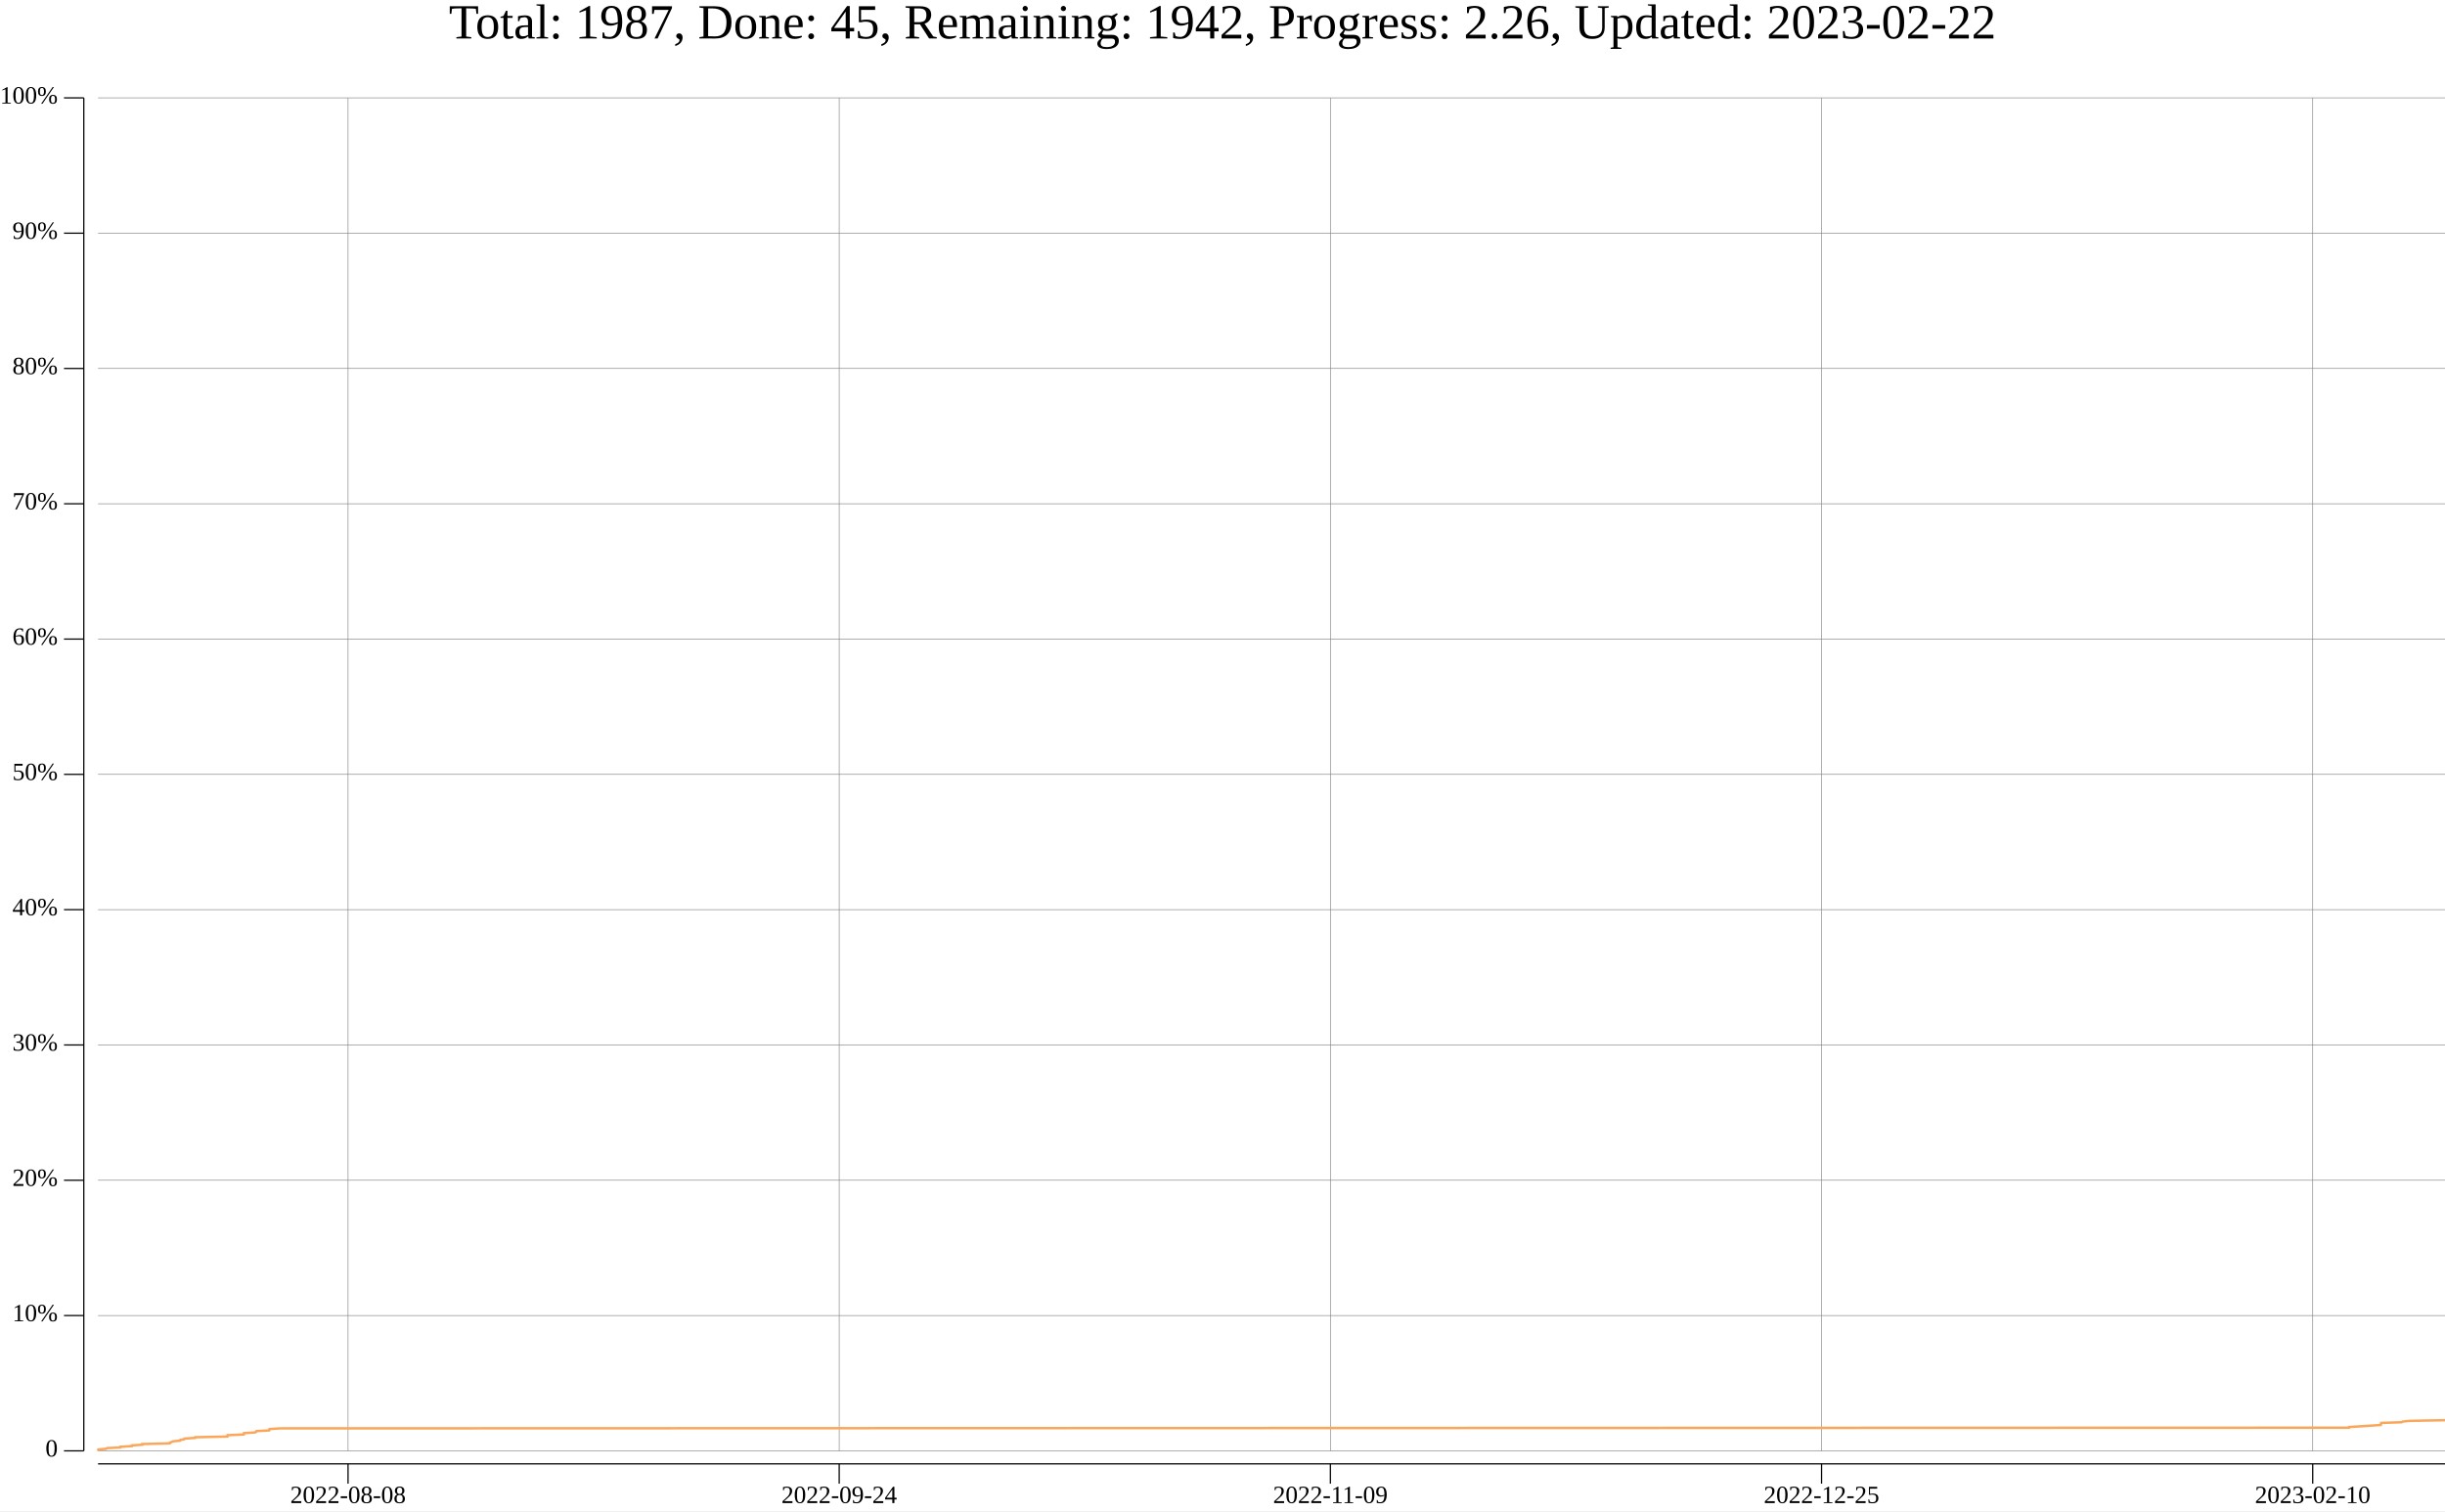
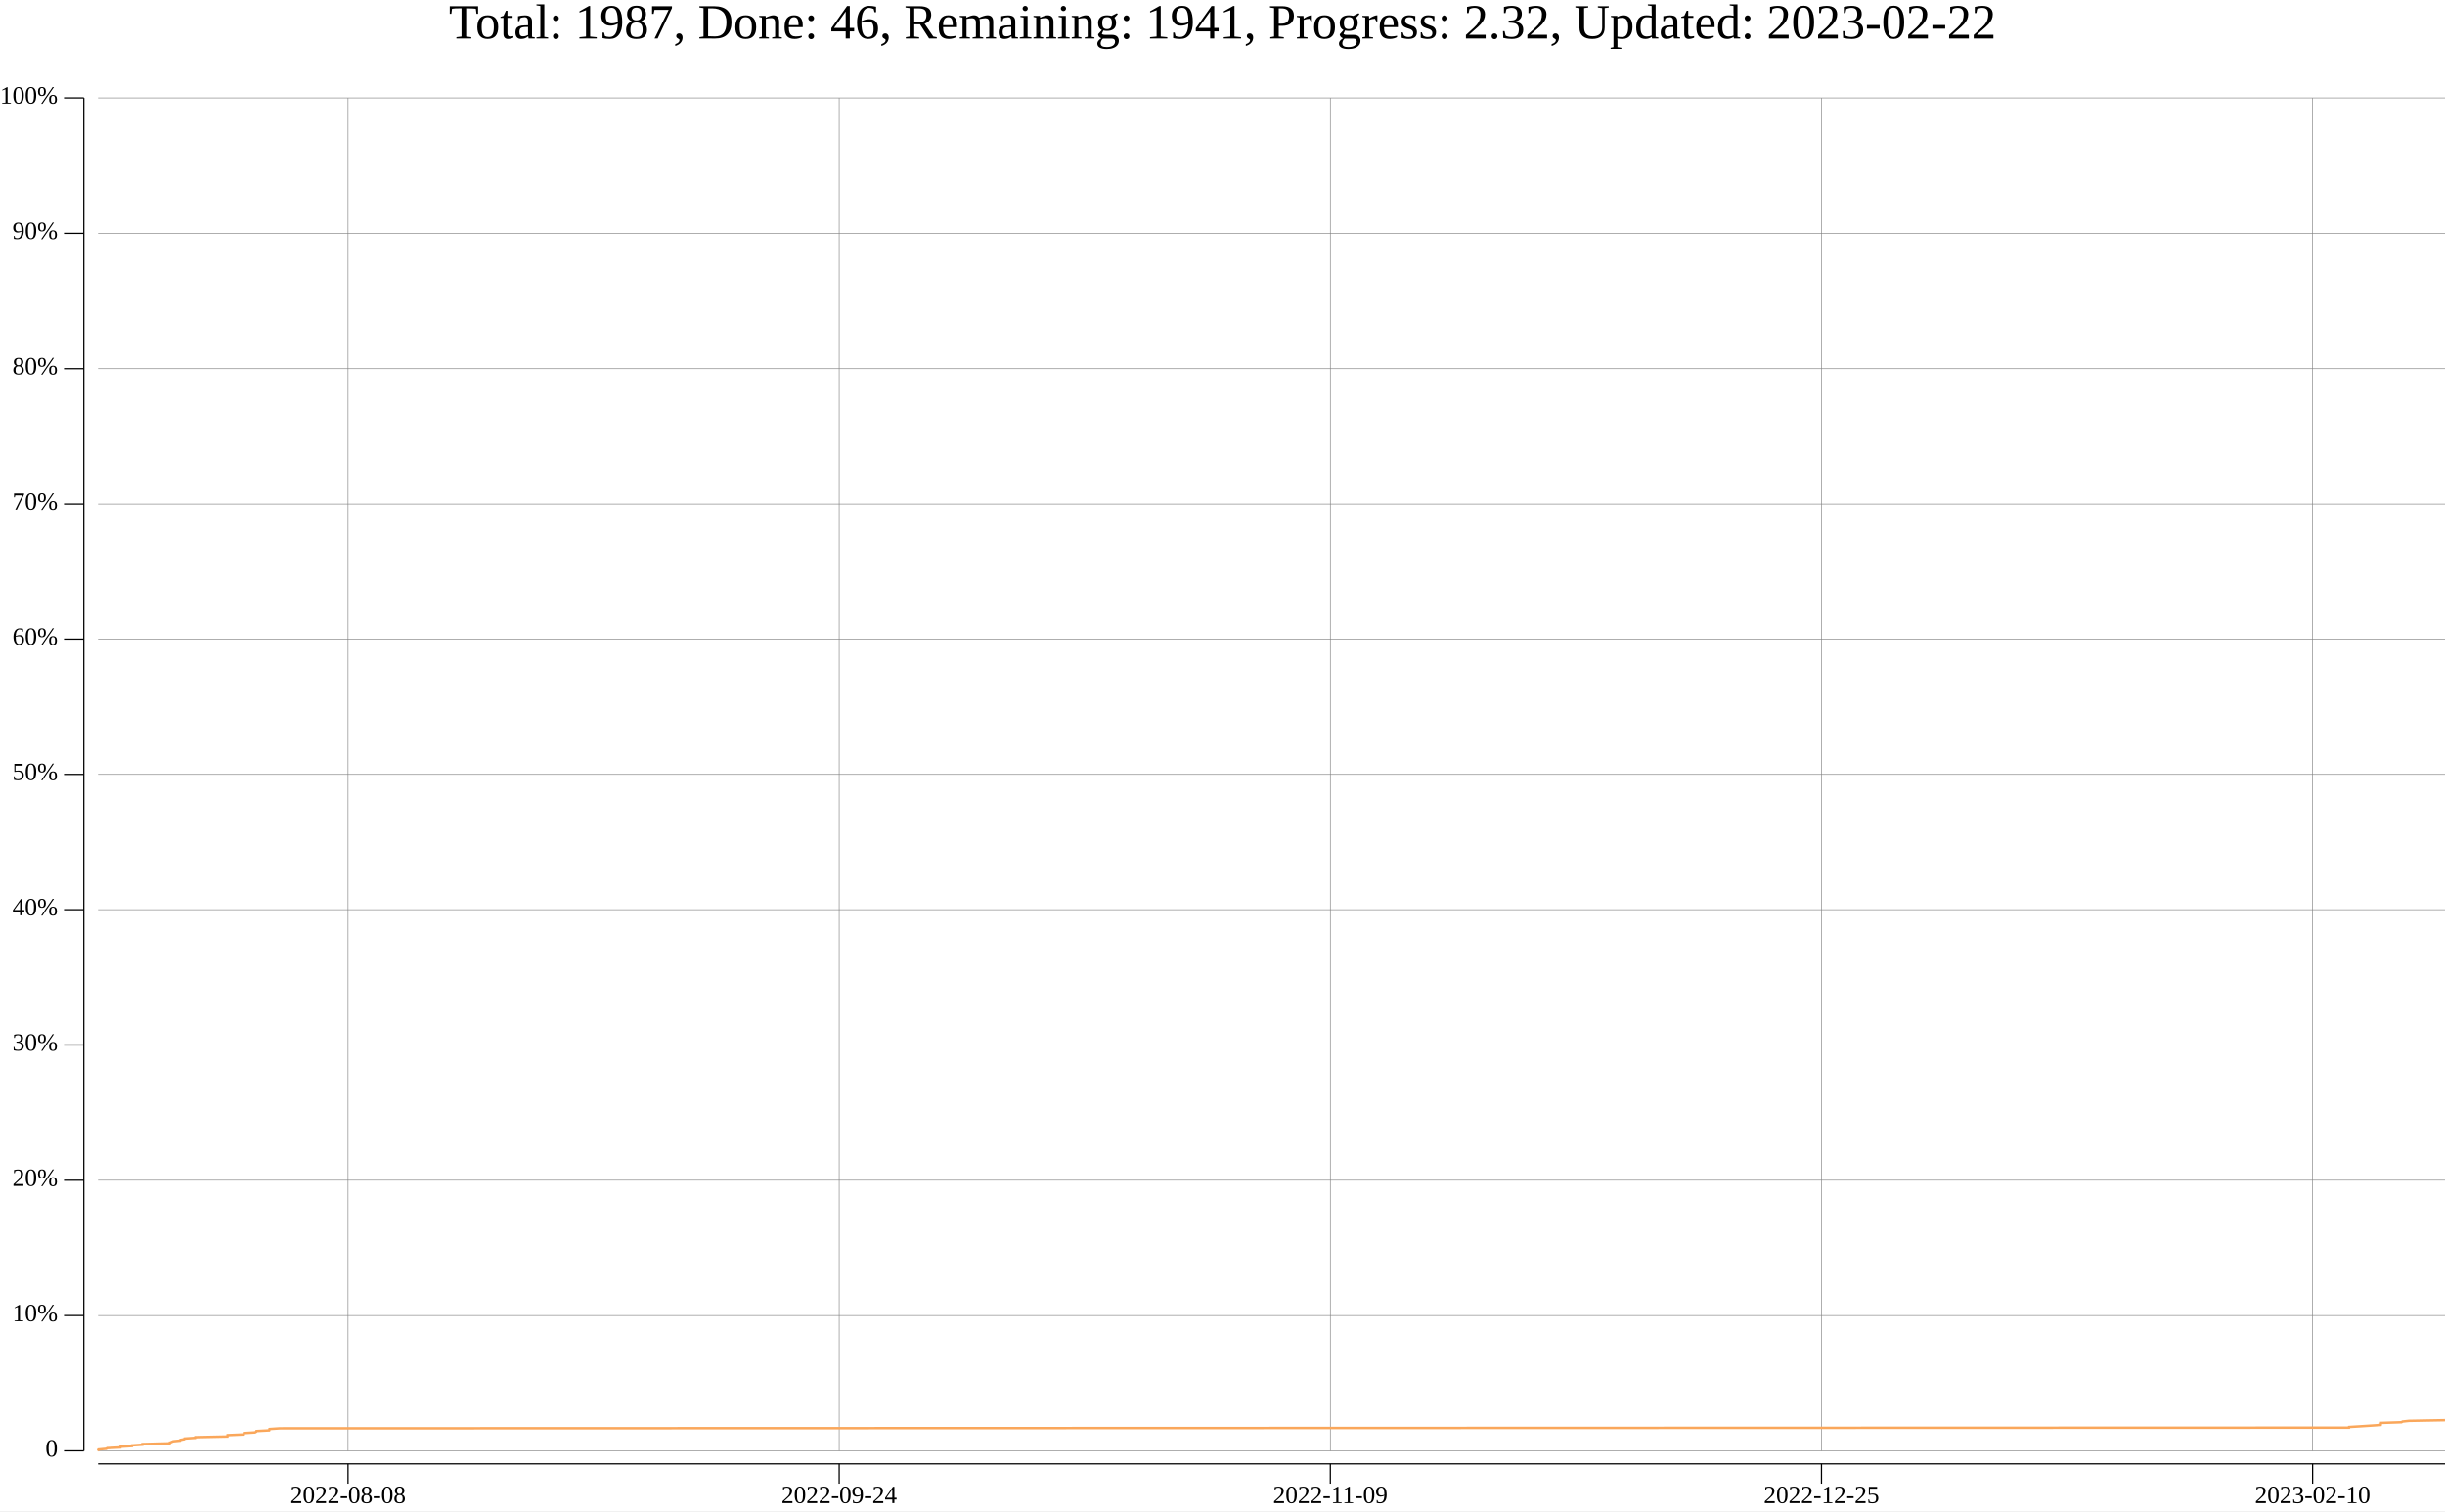
<svg xmlns="http://www.w3.org/2000/svg" width="987pt" height="610pt" viewBox="0 0 987 610">
  <g transform="scale(1, -1) translate(0, -610)">
    <path d="M0,0L987,0L987,610L0,610Z" style="fill:#FFFFFF" />
-     <text x="181.2" y="-594.48" transform="scale(1, -1)" style="font-family:Liberation Serif;font-variant:normal;font-weight:normal;font-style:normal;font-size:19.84px">Total: 1987, Done: 45, Remaining: 1942, Progress: 2.26, Updated: 2023-02-22</text>
-     <text x="117.17" y="-3.252" transform="scale(1, -1)" style="font-family:Liberation Serif;font-variant:normal;font-weight:normal;font-style:normal;font-size:10px">2022-08-08</text>
-     <text x="513.91" y="-3.252" transform="scale(1, -1)" style="font-family:Liberation Serif;font-variant:normal;font-weight:normal;font-style:normal;font-size:10px">2022-11-09</text>
-     <text x="910.27" y="-3.252" transform="scale(1, -1)" style="font-family:Liberation Serif;font-variant:normal;font-weight:normal;font-style:normal;font-size:10px">2023-02-10</text>
-     <text x="315.44" y="-3.252" transform="scale(1, -1)" style="font-family:Liberation Serif;font-variant:normal;font-weight:normal;font-style:normal;font-size:10px">2022-09-24</text>
-     <text x="712" y="-3.252" transform="scale(1, -1)" style="font-family:Liberation Serif;font-variant:normal;font-weight:normal;font-style:normal;font-size:10px">2022-12-25</text>
-     <path d="M140.5,11.074L140.5,19.074" style="fill:none;stroke:#000000;stroke-width:0.5" />
-     <path d="M537.05,11.074L537.05,19.074" style="fill:none;stroke:#000000;stroke-width:0.5" />
-     <path d="M933.6,11.074L933.6,19.074" style="fill:none;stroke:#000000;stroke-width:0.5" />
-     <path d="M338.77,11.074L338.77,19.074" style="fill:none;stroke:#000000;stroke-width:0.5" />
-     <path d="M735.33,11.074L735.33,19.074" style="fill:none;stroke:#000000;stroke-width:0.5" />
+     <text x="181.2" y="-594.48" transform="scale(1, -1)" style="font-family:Liberation Serif;font-variant:normal;font-weight:normal;font-style:normal;font-size:19.84px">Total: 1987, Done: 46, Remaining: 1941, Progress: 2.32, Updated: 2023-02-22</text>
+     <text x="117.16" y="-3.252" transform="scale(1, -1)" style="font-family:Liberation Serif;font-variant:normal;font-weight:normal;font-style:normal;font-size:10px">2022-08-08</text>
+     <text x="513.88" y="-3.252" transform="scale(1, -1)" style="font-family:Liberation Serif;font-variant:normal;font-weight:normal;font-style:normal;font-size:10px">2022-11-09</text>
+     <text x="910.23" y="-3.252" transform="scale(1, -1)" style="font-family:Liberation Serif;font-variant:normal;font-weight:normal;font-style:normal;font-size:10px">2023-02-10</text>
+     <text x="315.43" y="-3.252" transform="scale(1, -1)" style="font-family:Liberation Serif;font-variant:normal;font-weight:normal;font-style:normal;font-size:10px">2022-09-24</text>
+     <text x="711.97" y="-3.252" transform="scale(1, -1)" style="font-family:Liberation Serif;font-variant:normal;font-weight:normal;font-style:normal;font-size:10px">2022-12-25</text>
+     <path d="M140.49,11.074L140.49,19.074" style="fill:none;stroke:#000000;stroke-width:0.5" />
+     <path d="M537.03,11.074L537.03,19.074" style="fill:none;stroke:#000000;stroke-width:0.5" />
+     <path d="M933.56,11.074L933.56,19.074" style="fill:none;stroke:#000000;stroke-width:0.5" />
+     <path d="M338.76,11.074L338.76,19.074" style="fill:none;stroke:#000000;stroke-width:0.5" />
+     <path d="M735.3,11.074L735.3,19.074" style="fill:none;stroke:#000000;stroke-width:0.5" />
    <path d="M39.58,19.074L987,19.074" style="fill:none;stroke:#000000;stroke-width:0.5" />
    <text x="18.33" y="-22.039" transform="scale(1, -1)" style="font-family:Liberation Serif;font-variant:normal;font-weight:normal;font-style:normal;font-size:10px">0</text>
    <text x="5" y="-295.12" transform="scale(1, -1)" style="font-family:Liberation Serif;font-variant:normal;font-weight:normal;font-style:normal;font-size:10px">50%</text>
    <text x="0" y="-568.21" transform="scale(1, -1)" style="font-family:Liberation Serif;font-variant:normal;font-weight:normal;font-style:normal;font-size:10px">100%</text>
    <text x="5" y="-76.656" transform="scale(1, -1)" style="font-family:Liberation Serif;font-variant:normal;font-weight:normal;font-style:normal;font-size:10px">10%</text>
    <text x="5" y="-131.27" transform="scale(1, -1)" style="font-family:Liberation Serif;font-variant:normal;font-weight:normal;font-style:normal;font-size:10px">20%</text>
    <text x="5" y="-185.89" transform="scale(1, -1)" style="font-family:Liberation Serif;font-variant:normal;font-weight:normal;font-style:normal;font-size:10px">30%</text>
    <text x="5" y="-240.51" transform="scale(1, -1)" style="font-family:Liberation Serif;font-variant:normal;font-weight:normal;font-style:normal;font-size:10px">40%</text>
    <text x="5" y="-349.74" transform="scale(1, -1)" style="font-family:Liberation Serif;font-variant:normal;font-weight:normal;font-style:normal;font-size:10px">60%</text>
    <text x="5" y="-404.36" transform="scale(1, -1)" style="font-family:Liberation Serif;font-variant:normal;font-weight:normal;font-style:normal;font-size:10px">70%</text>
    <text x="5" y="-458.97" transform="scale(1, -1)" style="font-family:Liberation Serif;font-variant:normal;font-weight:normal;font-style:normal;font-size:10px">80%</text>
    <text x="5" y="-513.59" transform="scale(1, -1)" style="font-family:Liberation Serif;font-variant:normal;font-weight:normal;font-style:normal;font-size:10px">90%</text>
    <path d="M25.83,24.324L33.83,24.324" style="fill:none;stroke:#000000;stroke-width:0.5" />
    <path d="M25.83,297.41L33.83,297.41" style="fill:none;stroke:#000000;stroke-width:0.5" />
    <path d="M25.83,570.49L33.83,570.49" style="fill:none;stroke:#000000;stroke-width:0.5" />
    <path d="M25.83,78.941L33.83,78.941" style="fill:none;stroke:#000000;stroke-width:0.5" />
    <path d="M25.83,133.56L33.83,133.56" style="fill:none;stroke:#000000;stroke-width:0.5" />
    <path d="M25.83,188.17L33.83,188.17" style="fill:none;stroke:#000000;stroke-width:0.5" />
    <path d="M25.83,242.79L33.83,242.79" style="fill:none;stroke:#000000;stroke-width:0.5" />
    <path d="M25.83,352.02L33.83,352.02" style="fill:none;stroke:#000000;stroke-width:0.5" />
    <path d="M25.83,406.64L33.83,406.64" style="fill:none;stroke:#000000;stroke-width:0.5" />
    <path d="M25.83,461.26L33.83,461.26" style="fill:none;stroke:#000000;stroke-width:0.5" />
    <path d="M25.83,515.87L33.83,515.87" style="fill:none;stroke:#000000;stroke-width:0.5" />
    <path d="M33.83,24.324L33.83,570.49" style="fill:none;stroke:#000000;stroke-width:0.5" />
-     <path d="M140.5,24.324L140.5,570.49" style="fill:none;stroke:#808080;stroke-width:0.25" />
-     <path d="M537.05,24.324L537.05,570.49" style="fill:none;stroke:#808080;stroke-width:0.25" />
-     <path d="M933.6,24.324L933.6,570.49" style="fill:none;stroke:#808080;stroke-width:0.25" />
-     <path d="M338.77,24.324L338.77,570.49" style="fill:none;stroke:#808080;stroke-width:0.25" />
-     <path d="M735.33,24.324L735.33,570.49" style="fill:none;stroke:#808080;stroke-width:0.25" />
+     <path d="M140.49,24.324L140.49,570.49" style="fill:none;stroke:#808080;stroke-width:0.25" />
+     <path d="M537.03,24.324L537.03,570.49" style="fill:none;stroke:#808080;stroke-width:0.25" />
+     <path d="M933.56,24.324L933.56,570.49" style="fill:none;stroke:#808080;stroke-width:0.25" />
+     <path d="M338.76,24.324L338.76,570.49" style="fill:none;stroke:#808080;stroke-width:0.25" />
+     <path d="M735.3,24.324L735.3,570.49" style="fill:none;stroke:#808080;stroke-width:0.25" />
    <path d="M39.58,24.324L987,24.324" style="fill:none;stroke:#808080;stroke-width:0.25" />
    <path d="M39.58,297.41L987,297.41" style="fill:none;stroke:#808080;stroke-width:0.25" />
    <path d="M39.58,570.49L987,570.49" style="fill:none;stroke:#808080;stroke-width:0.25" />
    <path d="M39.58,78.941L987,78.941" style="fill:none;stroke:#808080;stroke-width:0.25" />
    <path d="M39.58,133.56L987,133.56" style="fill:none;stroke:#808080;stroke-width:0.25" />
    <path d="M39.58,188.17L987,188.17" style="fill:none;stroke:#808080;stroke-width:0.25" />
    <path d="M39.58,242.79L987,242.79" style="fill:none;stroke:#808080;stroke-width:0.25" />
    <path d="M39.58,352.02L987,352.02" style="fill:none;stroke:#808080;stroke-width:0.25" />
    <path d="M39.58,406.64L987,406.64" style="fill:none;stroke:#808080;stroke-width:0.25" />
    <path d="M39.58,461.26L987,461.26" style="fill:none;stroke:#808080;stroke-width:0.25" />
    <path d="M39.58,515.87L987,515.87" style="fill:none;stroke:#808080;stroke-width:0.25" />
-     <path d="M39.58,24.324L39.625,24.599L39.634,24.599L39.752,24.874L42.756,25.149L42.869,25.149L43.213,25.424L48.594,25.699L48.638,25.973L53.228,26.248L53.266,26.523L53.346,26.523L57.355,26.798L57.414,26.798L57.437,27.073L57.568,27.073L68.491,27.348L68.55,27.623L68.679,27.623L69.244,27.898L69.911,28.172L72.664,28.447L72.687,28.447L72.79,28.722L74.353,28.997L74.462,29.272L78.673,29.547L78.721,29.547L78.799,29.822L91.806,30.096L91.849,30.371L91.884,30.646L98.298,30.921L98.394,30.921L98.444,31.196L98.475,31.471L102.91,31.746L102.94,31.746L103.41,32.021L103.52,32.295L108.64,32.57L108.67,32.57L108.75,32.845L108.81,33.12L112.97,33.395L948.26,33.67L948.31,33.945L952.79,34.22L956.99,34.494L957,34.494L961.07,34.769L961.12,35.044L961.17,35.319L961.24,35.594L969.48,35.869L969.89,36.144L972.45,36.419L987,36.693" style="fill:none;stroke:#FAA75B" />
+     <path d="M39.58,24.324L39.625,24.599L39.634,24.599L39.752,24.874L42.756,25.149L42.869,25.149L43.213,25.424L48.593,25.699L48.638,25.973L53.228,26.248L53.265,26.523L53.345,26.523L57.354,26.798L57.413,26.798L57.436,27.073L57.567,27.073L68.49,27.348L68.549,27.623L68.678,27.623L69.243,27.898L69.909,28.172L72.662,28.447L72.686,28.447L72.788,28.722L74.351,28.997L74.46,29.272L78.671,29.547L78.719,29.547L78.797,29.822L91.804,30.096L91.847,30.371L91.881,30.646L98.295,30.921L98.392,30.921L98.441,31.196L98.472,31.471L102.91,31.746L102.93,31.746L103.41,32.021L103.52,32.295L108.64,32.57L108.66,32.57L108.75,32.845L108.81,33.12L112.97,33.395L948.22,33.67L948.27,33.945L952.75,34.22L956.95,34.494L956.96,34.494L961.03,34.769L961.08,35.044L961.13,35.319L961.2,35.594L969.44,35.869L969.85,36.144L972.41,36.419L986.96,36.693L987,36.968" style="fill:none;stroke:#FAA75B" />
  </g>
</svg>
